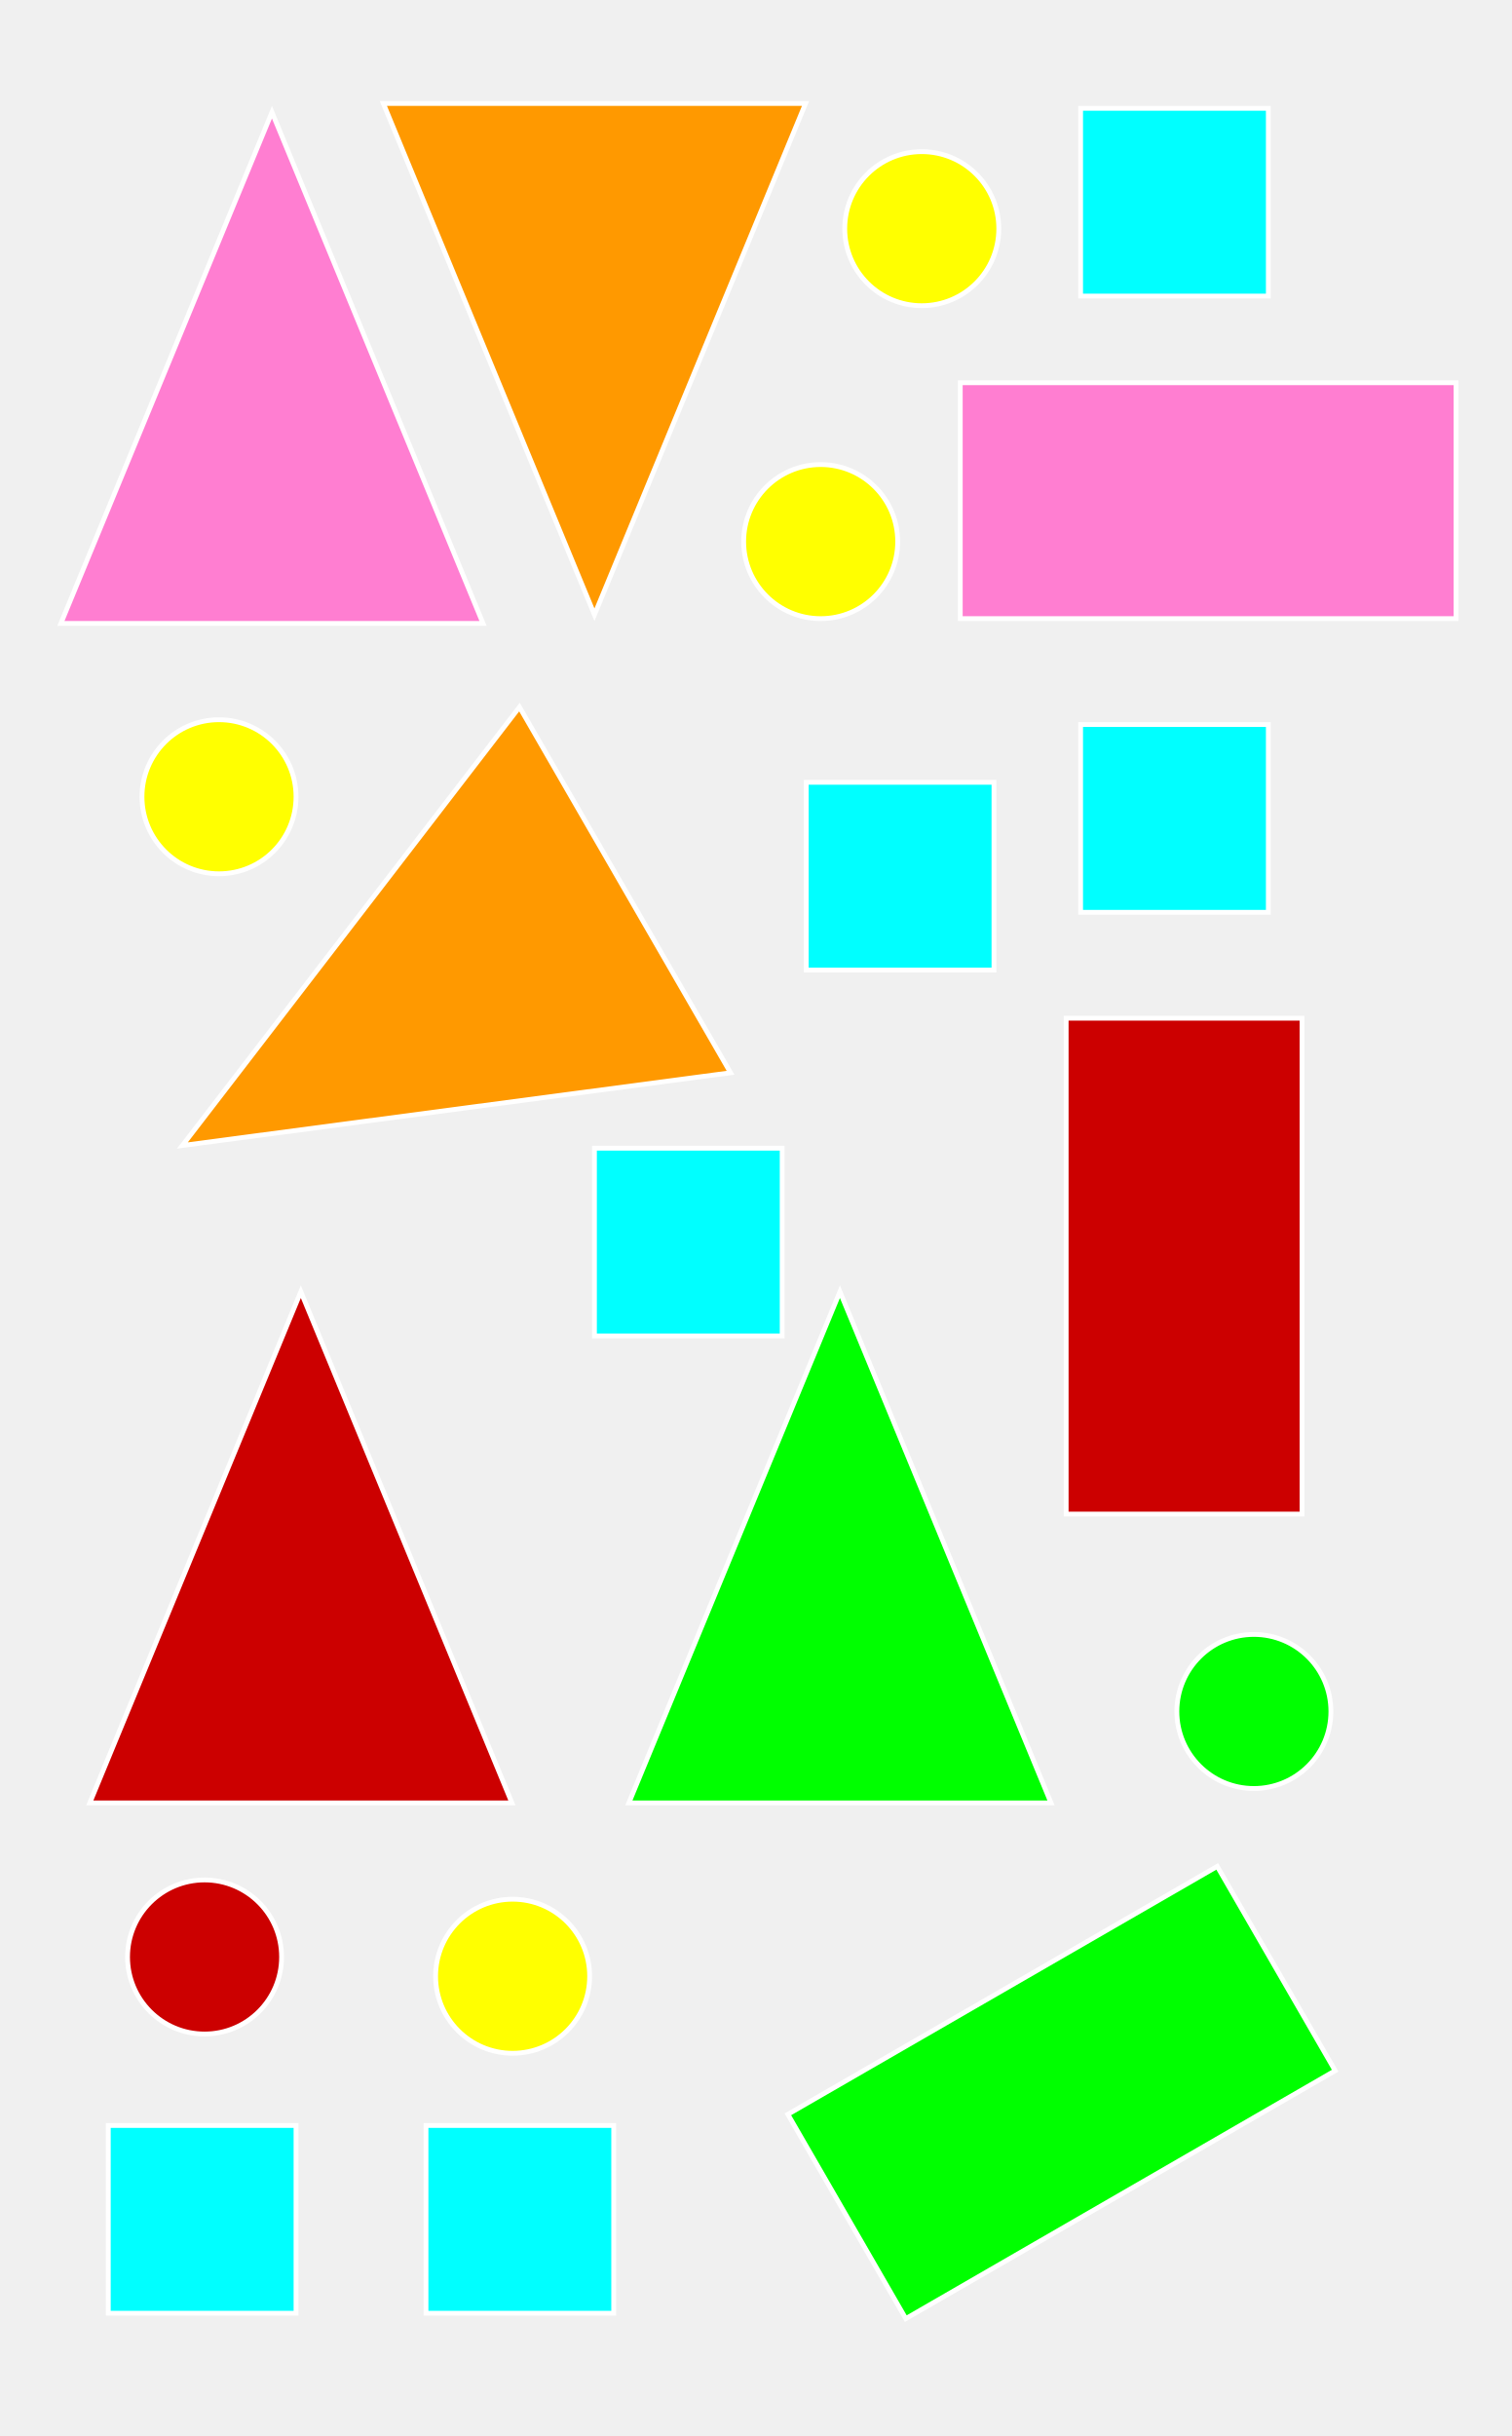
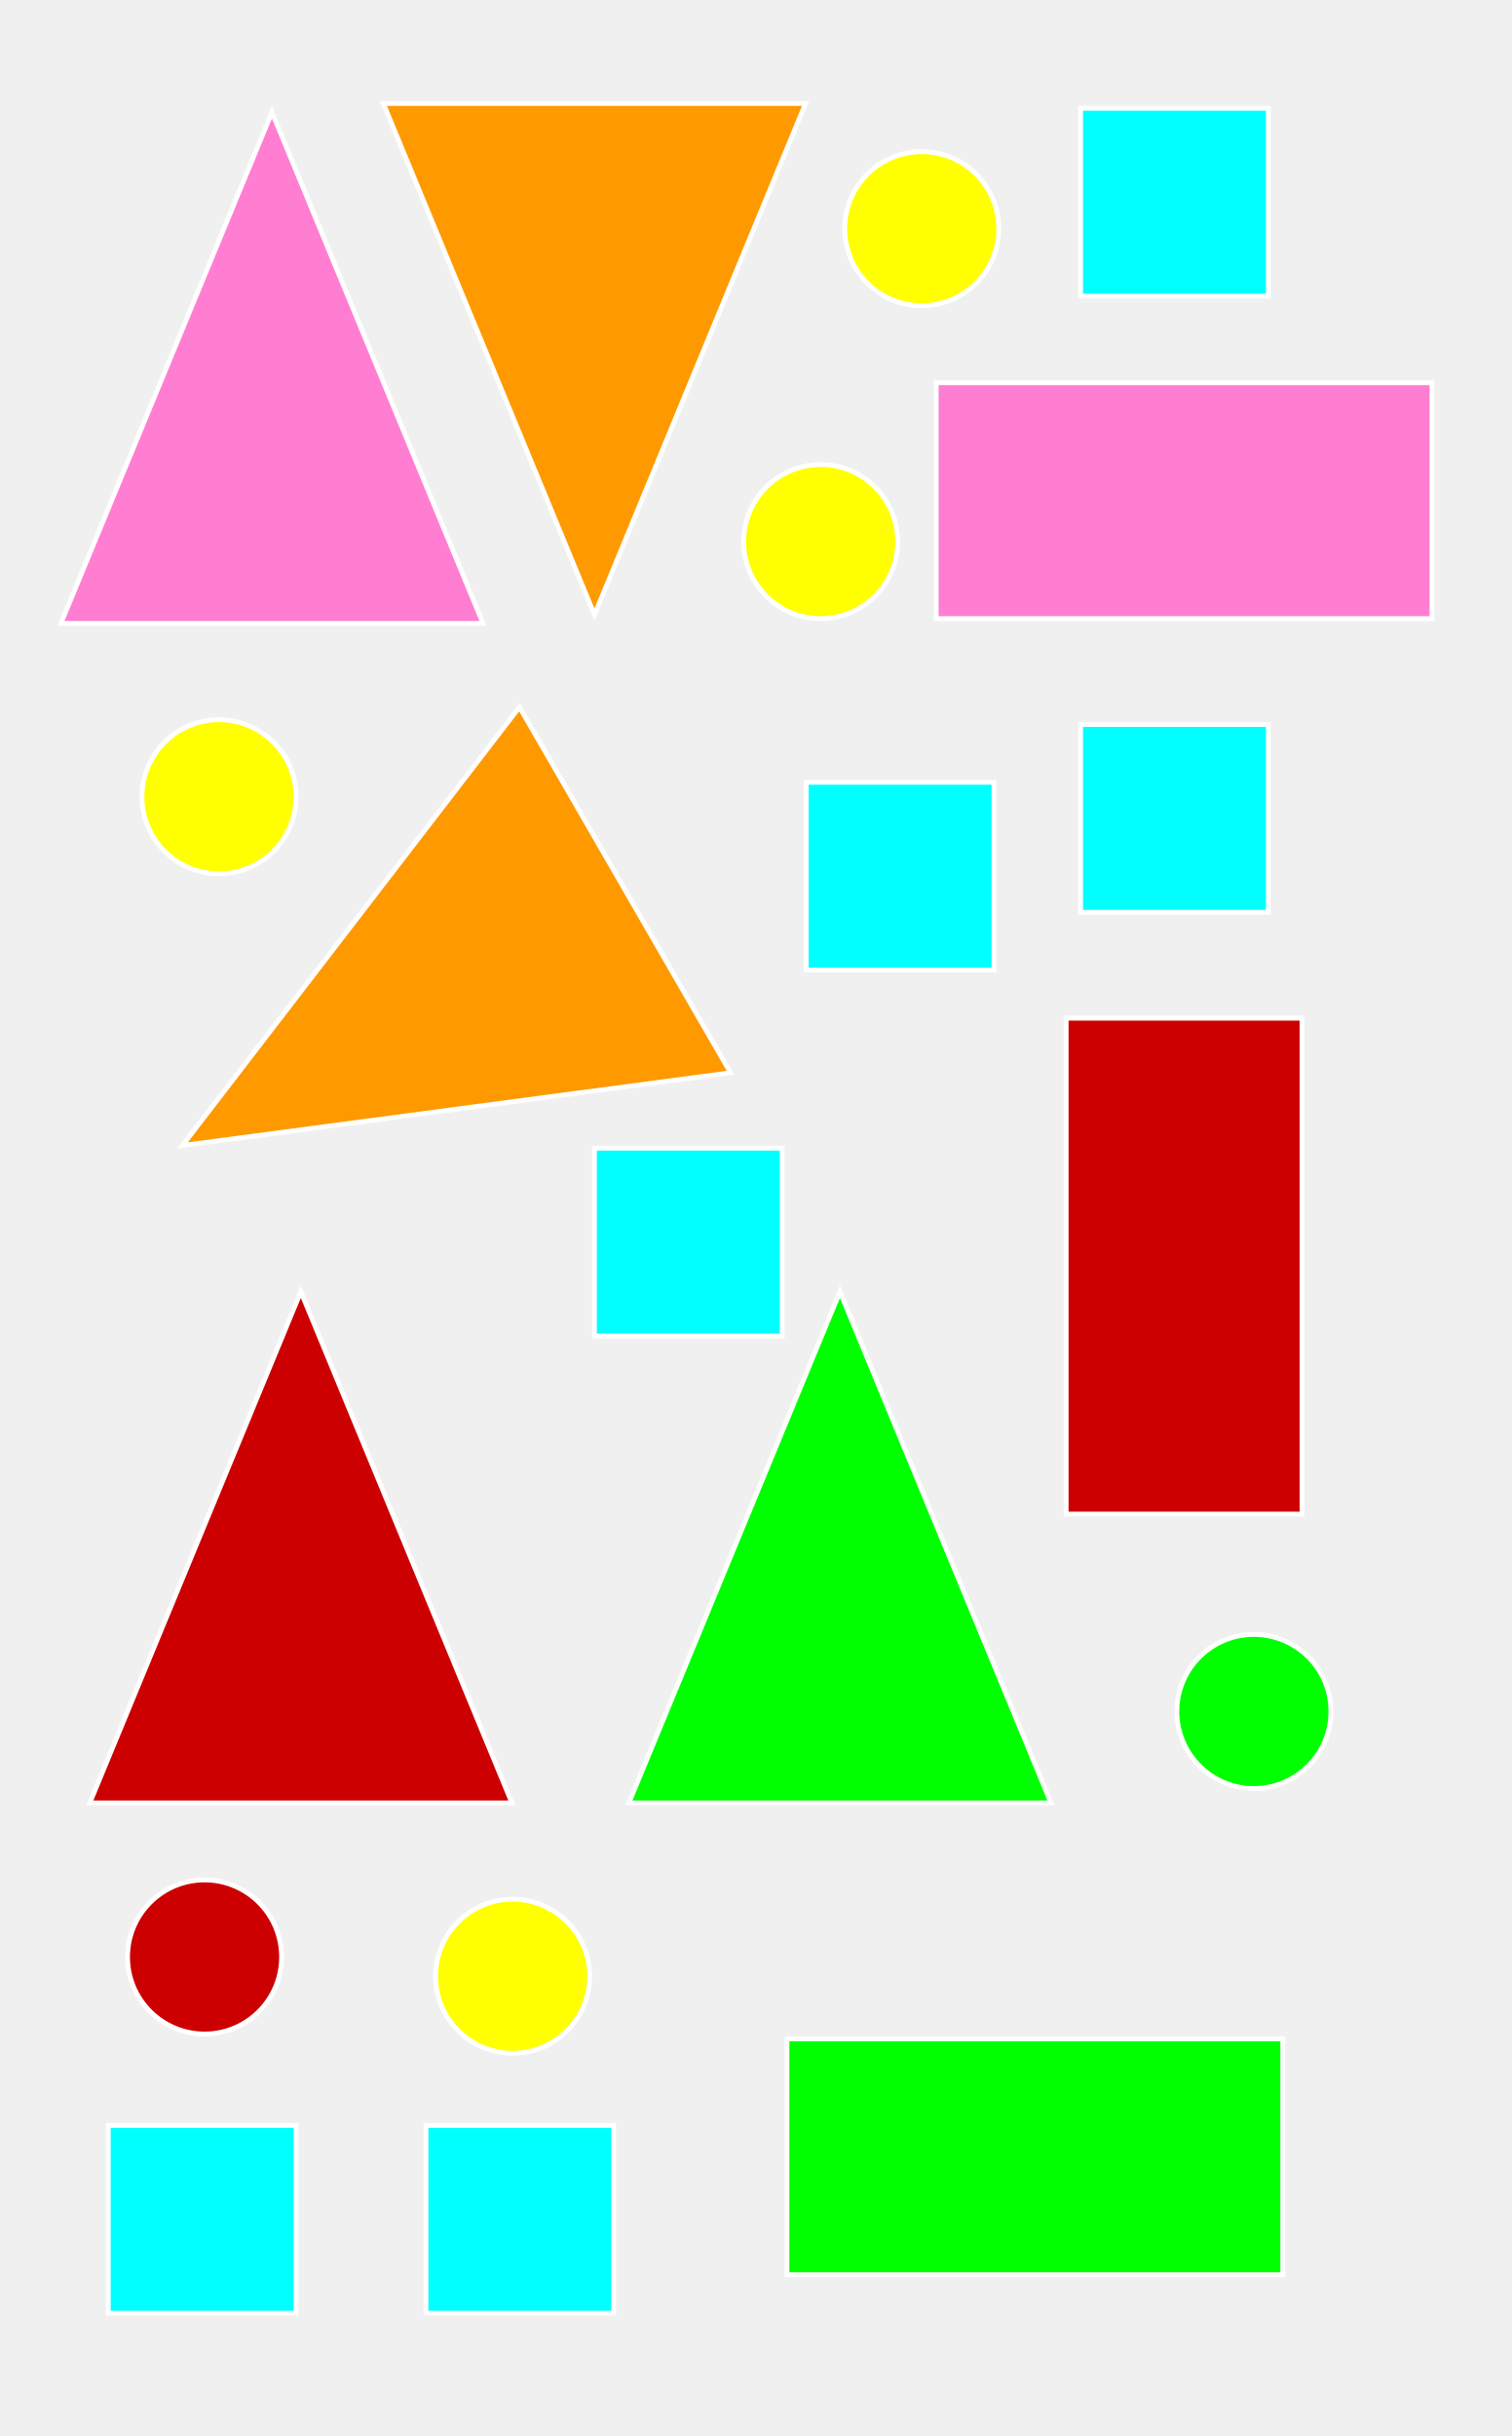
<svg xmlns="http://www.w3.org/2000/svg" width="314" height="506" viewBox="0 0 314 506" fill="none">
  <g clip-path="url(#clip0_1_117)">
    <path class="triangle" d="M100.353 129.5H12.648L56.5 23.309L100.353 129.5Z" fill="#FF7ED1" stroke="white" />
    <path class="triangle" d="M106.353 374.5H18.648L62.5 268.309L106.353 374.5Z" fill="#CC0000" stroke="white" />
    <path class="triangle" d="M218.353 374.5H130.647L174.5 268.309L218.353 374.5Z" fill="#00FF00" stroke="white" />
    <path class="triangle" d="M79.647 21.5L167.353 21.5L123.5 127.691L79.647 21.5Z" fill="#FF9900" stroke="white" />
    <path class="triangle" d="M107.921 146.873L151.774 222.828L37.883 237.946L107.921 146.873Z" fill="#FF9900" stroke="white" />
    <circle class="circle" cx="170.5" cy="112.5" r="16" fill="#FFFF00" stroke="white" />
    <circle class="circle" cx="42.5" cy="406.5" r="16" fill="#CC0000" stroke="white" />
    <circle class="circle" cx="106.5" cy="410.5" r="16" fill="#FFFF00" stroke="white" />
    <circle class="circle" cx="45.5" cy="165.5" r="16" fill="#FFFF00" stroke="white" />
    <circle class="circle" cx="260.5" cy="355.5" r="16" fill="#00FF00" stroke="white" />
    <circle class="circle" cx="191.5" cy="47.5" r="16" fill="#FFFF00" stroke="white" />
    <path class="square" d="M61.5 441.5V480.5H22.5V441.5H61.5Z" fill="#00FFFF" stroke="white" />
    <path class="square" d="M127.5 441.5V480.5H88.5V441.5H127.5Z" fill="#00FFFF" stroke="white" />
    <path class="square" d="M162.5 238.5V277.5H123.5V238.5H162.5Z" fill="#00FFFF" stroke="white" />
    <path class="square" d="M263.5 150.5V189.5H224.5V150.5H263.5Z" fill="#00FFFF" stroke="white" />
    <path class="square" d="M206.5 162.5V201.5H167.5V162.5H206.5Z" fill="#00FFFF" stroke="white" />
    <path class="square" d="M263.5 22.5V61.5H224.5V22.5H263.5Z" fill="#00FFFF" stroke="white" />
    <rect class="rectangle" x="221.5" y="211.5" width="49" height="103" fill="#CC0000" stroke="white" />
-     <rect class="rectangle" x="199.5" y="128.5" width="49" height="103" transform="rotate(-90 199.5 128.5)" fill="#FF7ED1" stroke="white" />
-     <rect class="rectangle" x="188.183" y="481.618" width="49" height="103" transform="rotate(-120 188.183 481.618)" fill="#00FF00" stroke="white" />
+     <rect class="rectangle" x="194.5" y="79.5" width="103" height="49" fill="#FF7ED1" stroke="white" />
+     <rect class="rectangle" x="163.5" y="423.5" width="103" height="49" fill="#00FF00" stroke="white" />
  </g>
  <defs>
    <clipPath id="clip0_1_117">
      <rect width="314" height="506" fill="white" />
    </clipPath>
  </defs>
</svg>
